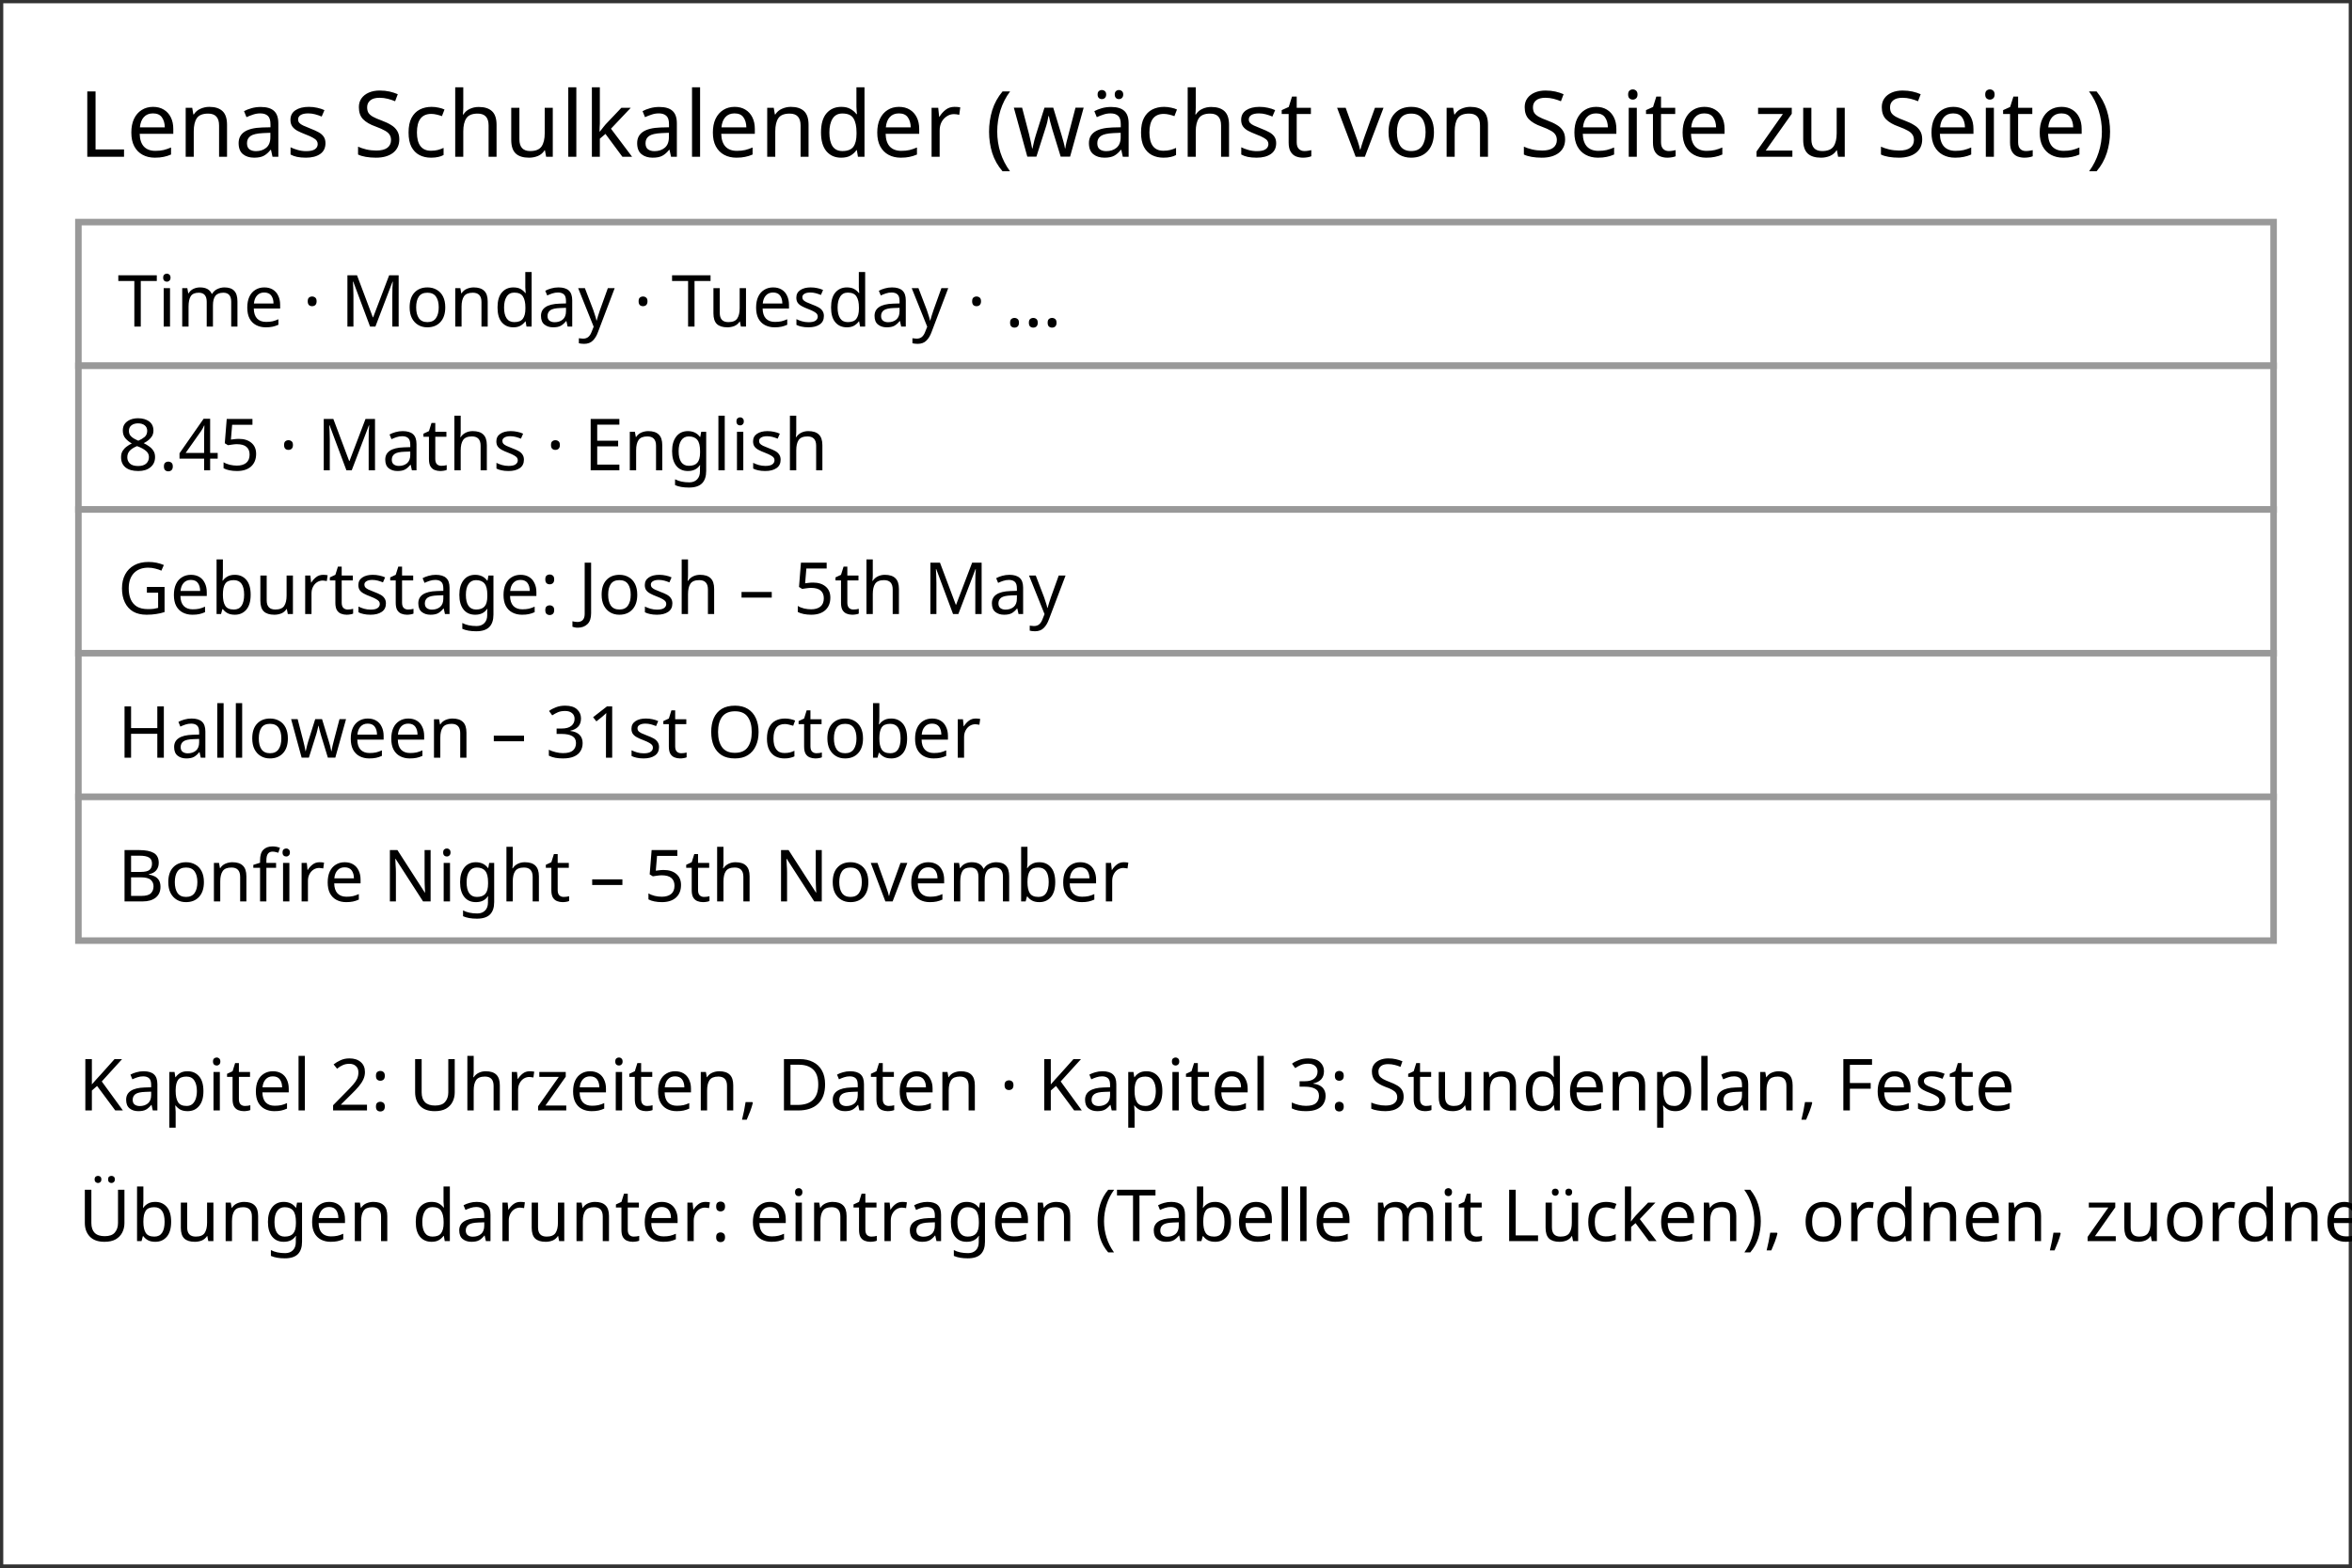
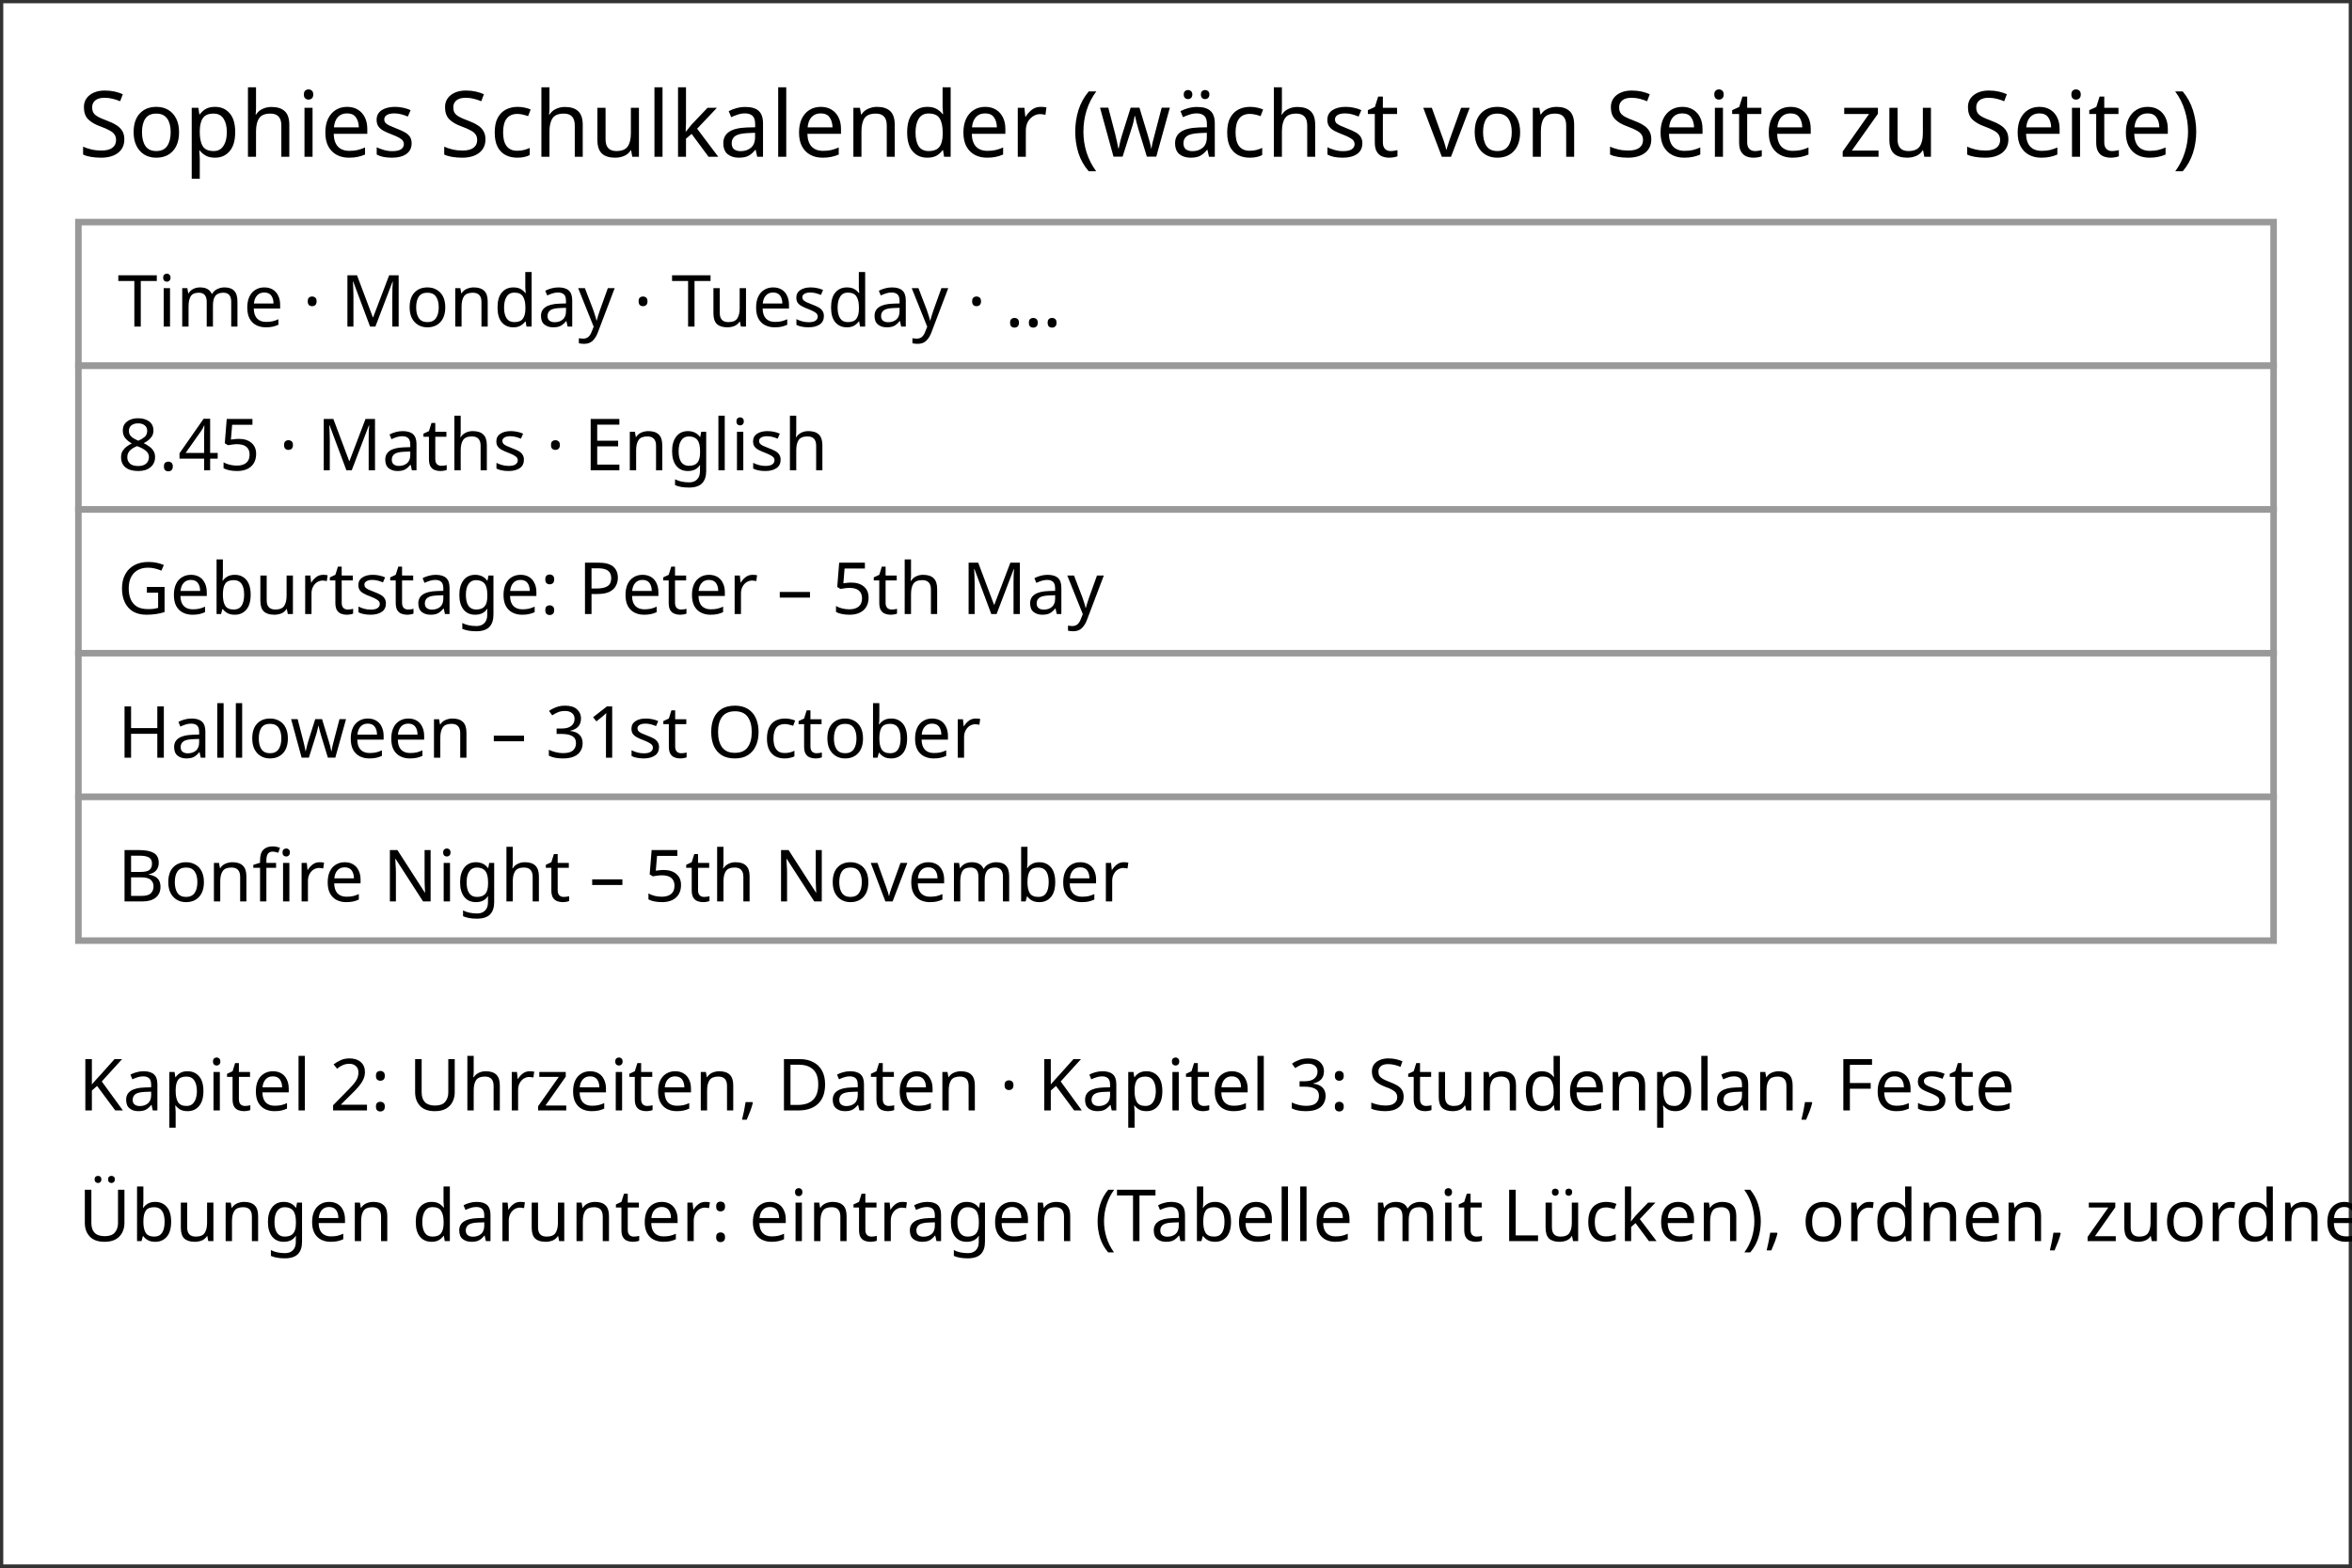
<svg xmlns="http://www.w3.org/2000/svg" viewBox="0 0 360 240" role="img" aria-label="Skizze: Schulkalender als Tabelle mit Stundenplan und Festen">
  <rect width="360" height="240" fill="#fff" stroke="#333" />
-   <text x="12" y="24" font-size="14" font-family="sans-serif">Lenas Schulkalender (wächst von Seite zu Seite)</text>
+   <text x="12" y="24" font-size="14" font-family="sans-serif">Sophies Schulkalender (wächst von Seite zu Seite)</text>
  <g font-family="sans-serif" font-size="11" stroke="#999" fill="#fff">
    <rect x="12" y="34" width="336" height="22" />
    <rect x="12" y="56" width="336" height="22" />
    <rect x="12" y="78" width="336" height="22" />
    <rect x="12" y="100" width="336" height="22" />
    <rect x="12" y="122" width="336" height="22" />
  </g>
  <g font-family="sans-serif" font-size="11" fill="#000">
    <text x="18" y="50">Time · Monday · Tuesday · …</text>
    <text x="18" y="72">8.45 · Maths · English</text>
-     <text x="18" y="94">Geburtstage: Josh – 5th May</text>
+     <text x="18" y="94">Geburtstage: Peter – 5th May</text>
    <text x="18" y="116">Halloween – 31st October</text>
    <text x="18" y="138">Bonfire Night – 5th November</text>
  </g>
  <text x="12" y="170" font-size="11" font-family="sans-serif">Kapitel 2: Uhrzeiten, Daten · Kapitel 3: Stundenplan, Feste</text>
  <text x="12" y="190" font-size="11" font-family="sans-serif">Übungen darunter: eintragen (Tabelle mit Lücken), ordnen, zuordnen</text>
</svg>
